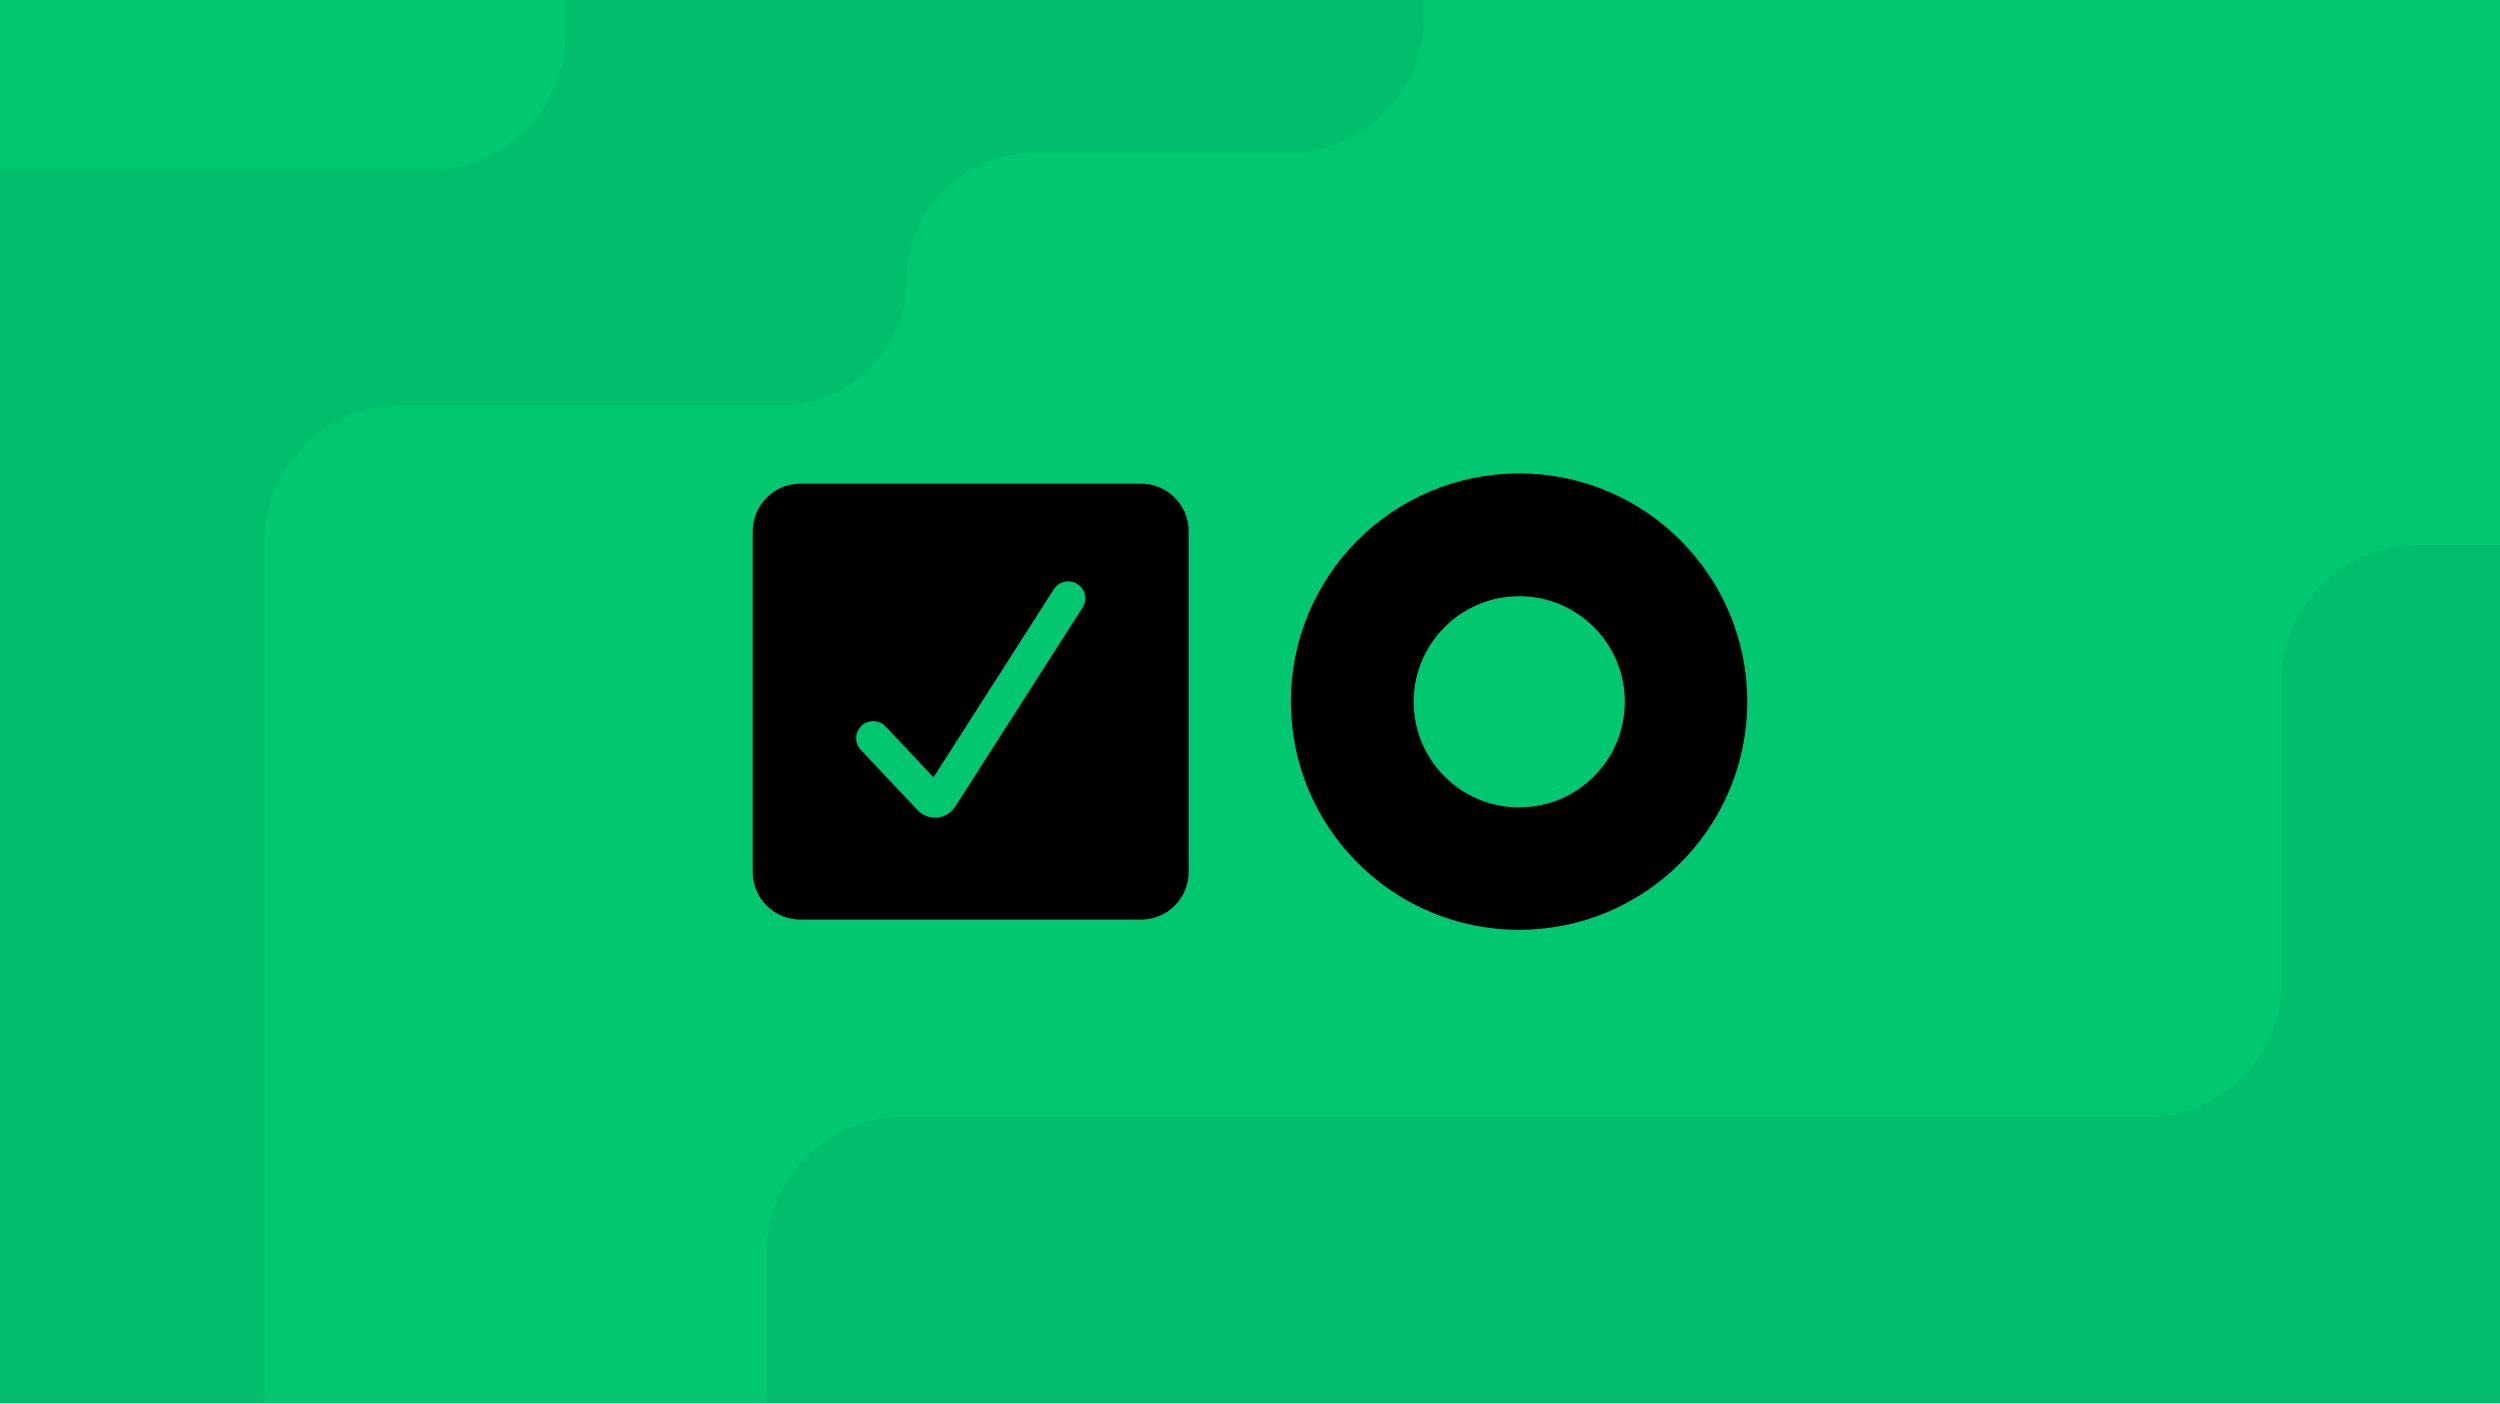
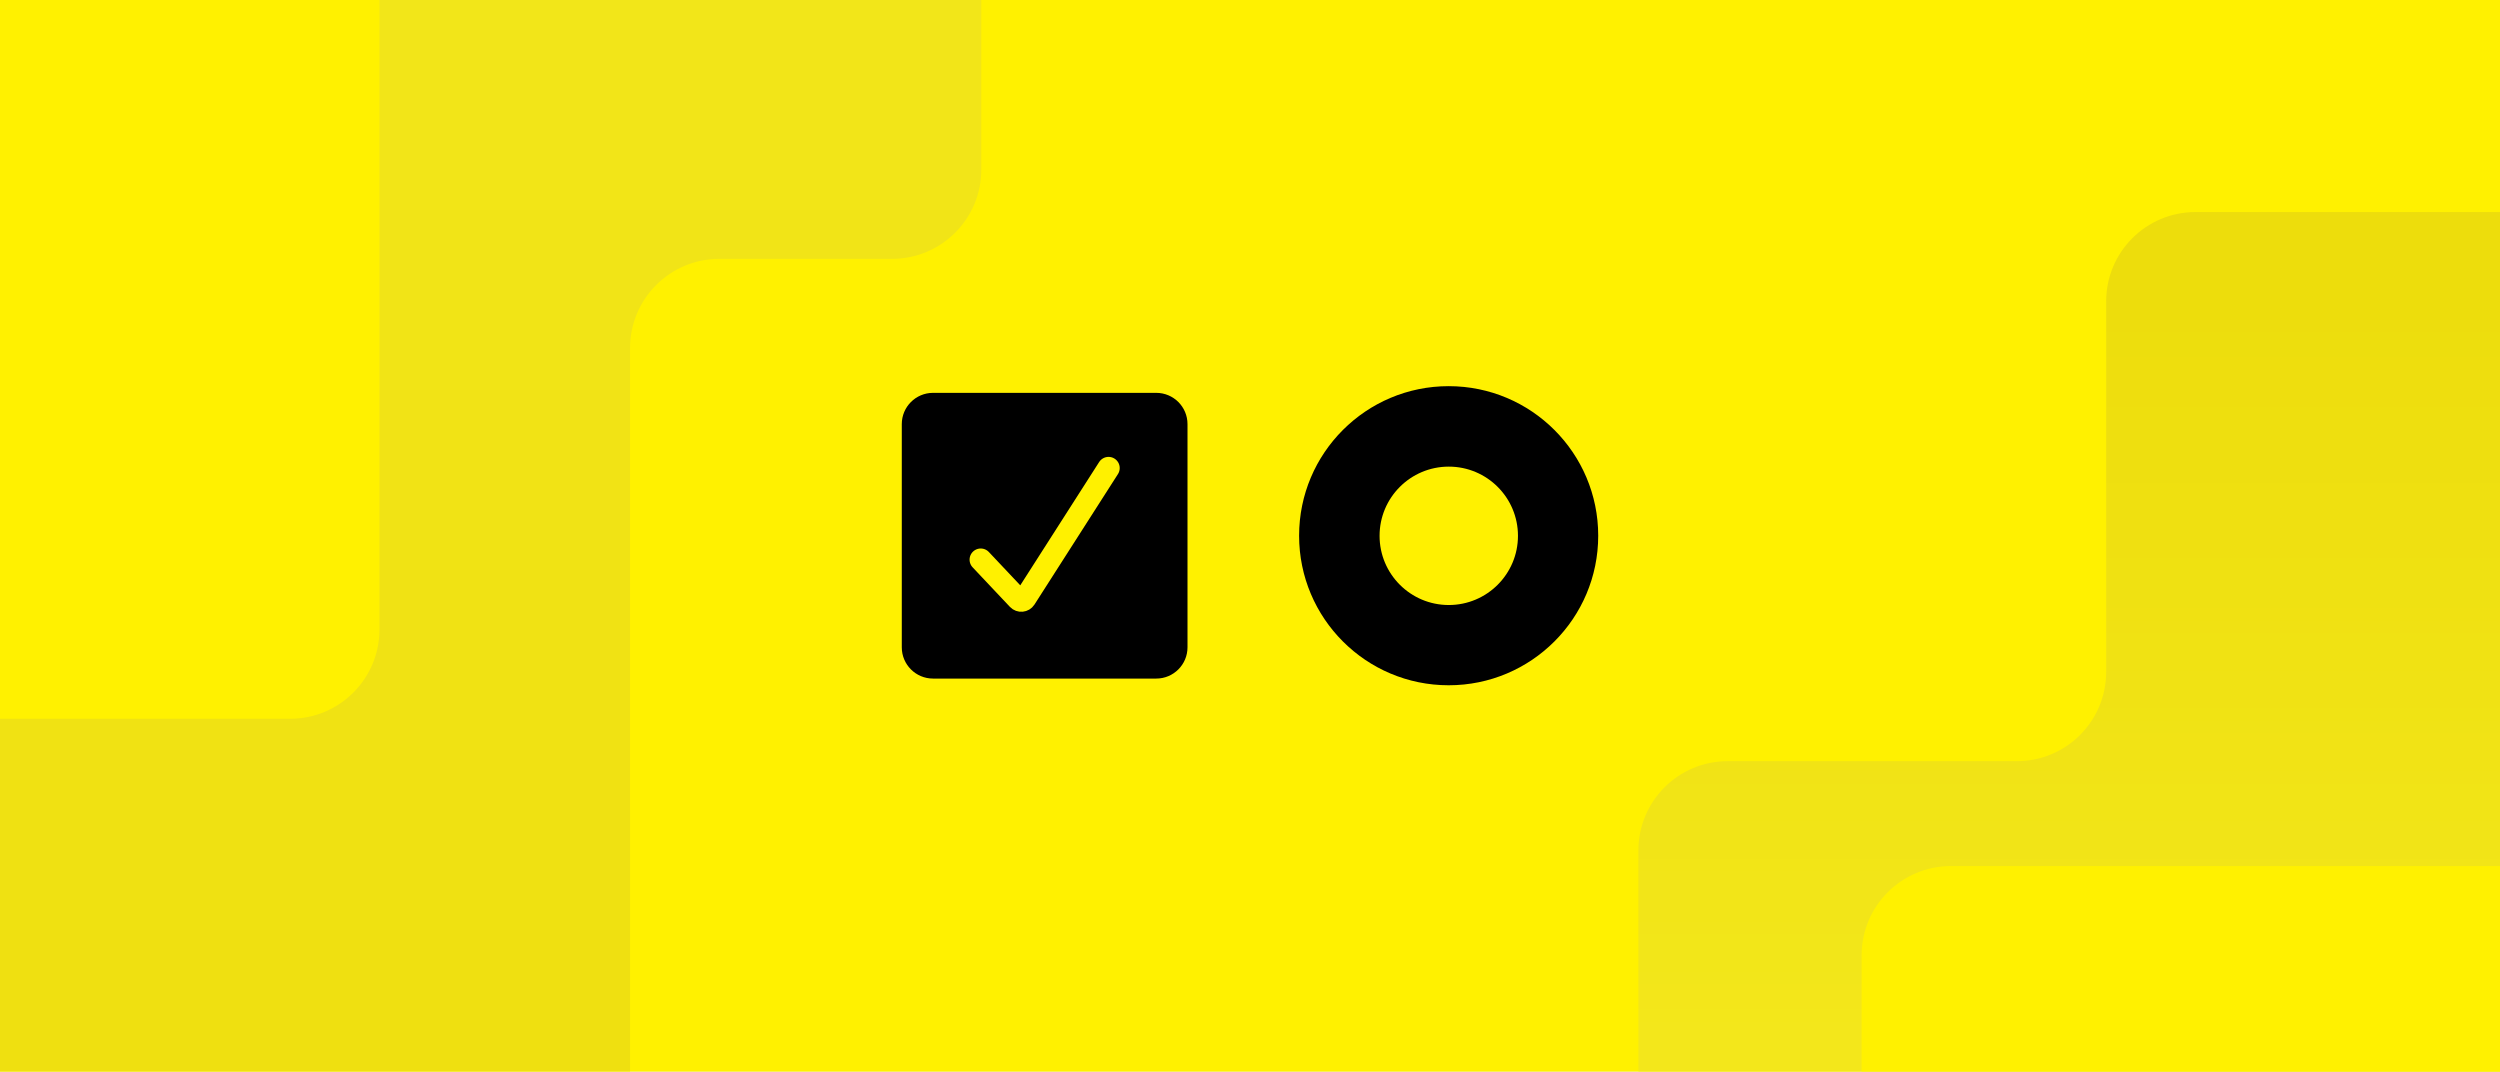
- <svg xmlns="http://www.w3.org/2000/svg" width="367" height="206" fill="none" viewBox="0 0 367 206">
-   <g clip-path="url(#clip0_3660_2381)">
-     <rect width="367" height="206" fill="#00C770" />
-     <g filter="url(#filter0_d_3660_2381)">
-       <path fill="#000" fill-opacity=".05" d="M112.5 184V250H389V80H355C343.954 80 335 88.954 335 100V144C335 155.046 326.046 164 315 164L132.5 164C121.454 164 112.5 172.954 112.5 184Z" shape-rendering="crispEdges" />
+ <svg xmlns="http://www.w3.org/2000/svg" width="560" height="240" viewBox="0 0 560 240" fill="none">
+   <g clip-path="url(#clip0_4723_13231)">
+     <rect width="560" height="240" fill="#FFF100" />
+     <g clip-path="url(#clip1_4723_13231)">
+       <rect width="560" height="240" fill="#FFF100" />
+       <path d="M387 170.5L451.783 170.5C462.828 170.5 471.782 161.546 471.782 150.5L471.782 67.5C471.782 56.454 480.737 47.5 491.782 47.5L692.082 47.5C703.128 47.5 712.082 56.454 712.082 67.5L712.082 241.913C712.082 252.958 703.128 261.913 692.082 261.913L387 261.913C375.954 261.913 367 252.958 367 241.913L367 190.5C367 179.454 375.954 170.5 387 170.5Z" fill="url(#paint0_linear_4723_13231)" />
+       <path d="M141.127 314L141.127 77.984C141.127 66.938 150.081 57.984 161.127 57.984L199.812 57.984C210.857 57.984 219.812 49.03 219.812 37.984L219.812 -87C219.812 -98.046 210.857 -107 199.812 -107L-54 -107C-65.046 -107 -74 -98.046 -74 -87L-74 314C-74 325.046 -65.046 334 -54 334L121.127 334C132.173 334 141.127 325.046 141.127 314Z" fill="url(#paint1_linear_4723_13231)" />
+       <rect x="417" y="194" width="546" height="169" rx="20" fill="#FFF100" />
+       <rect x="-513" y="-43" width="598" height="204" rx="20" fill="#FFF100" />
    </g>
-     <path fill="#000" fill-opacity=".05" fill-rule="evenodd" d="M-31 25H63C74.046 25 83 16.046 83 5V-11H209L209 2.5C209 13.546 200.046 22.5 189 22.5H151.591C141.373 22.5 133.091 30.783 133.091 41C133.091 51.217 124.808 59.5 114.591 59.5H58.837C47.791 59.5 38.837 68.454 38.837 79.5L38.837 216H-31V25Z" clip-rule="evenodd" />
-     <rect width="64" height="64" x="110.5" y="71" fill="#000" rx="7" />
-     <path stroke="#00C770" stroke-linecap="round" stroke-width="5" d="M128.184 108.363L136.541 117.225C136.987 117.699 137.76 117.626 138.111 117.078L156.816 87.842" />
-     <rect width="67" height="67" x="189.5" y="69.5" fill="#000" rx="33.5" />
-     <rect width="31" height="31" x="207.524" y="87.524" fill="#00C770" rx="15.5" />
+     <rect x="202" y="88" width="64" height="64" rx="7" fill="black" />
+     <path d="M219.684 125.363L228.041 134.225C228.487 134.699 229.26 134.626 229.611 134.078L248.316 104.842" stroke="#FFF100" stroke-width="5" stroke-linecap="round" />
+     <rect x="291" y="86.5" width="67" height="67" rx="33.5" fill="black" />
+     <rect x="309.024" y="104.524" width="31" height="31" rx="15.5" fill="#FFF100" />
  </g>
  <defs>
-     <filter id="filter0_d_3660_2381" width="278.5" height="172" x="112.5" y="80" color-interpolation-filters="sRGB" filterUnits="userSpaceOnUse">
-       <feFlood flood-opacity="0" result="BackgroundImageFix" />
-       <feColorMatrix in="SourceAlpha" result="hardAlpha" type="matrix" values="0 0 0 0 0 0 0 0 0 0 0 0 0 0 0 0 0 0 127 0" />
-       <feOffset dx="1" dy="1" />
-       <feGaussianBlur stdDeviation=".5" />
-       <feComposite in2="hardAlpha" operator="out" />
-       <feColorMatrix type="matrix" values="0 0 0 0 0 0 0 0 0 0 0 0 0 0 0 0 0 0 0.17 0" />
-       <feBlend in2="BackgroundImageFix" mode="normal" result="effect1_dropShadow_3660_2381" />
-       <feBlend in="SourceGraphic" in2="effect1_dropShadow_3660_2381" mode="normal" result="shape" />
-     </filter>
-     <clipPath id="clip0_3660_2381">
-       <rect width="367" height="206" fill="#fff" />
+     <linearGradient id="paint0_linear_4723_13231" x1="400.322" y1="65.999" x2="400.322" y2="234.499" gradientUnits="userSpaceOnUse">
+       <stop stop-color="#EDDD0C" />
+       <stop offset="1" stop-color="#F3E71B" />
+     </linearGradient>
+     <linearGradient id="paint1_linear_4723_13231" x1="72.906" y1="349.513" x2="72.906" y2="-53.814" gradientUnits="userSpaceOnUse">
+       <stop stop-color="#EDDD0C" />
+       <stop offset="1" stop-color="#F3E71B" />
+     </linearGradient>
+     <clipPath id="clip0_4723_13231">
+       <rect width="560" height="240" fill="white" />
+     </clipPath>
+     <clipPath id="clip1_4723_13231">
+       <rect width="560" height="240" fill="white" />
    </clipPath>
  </defs>
</svg>
